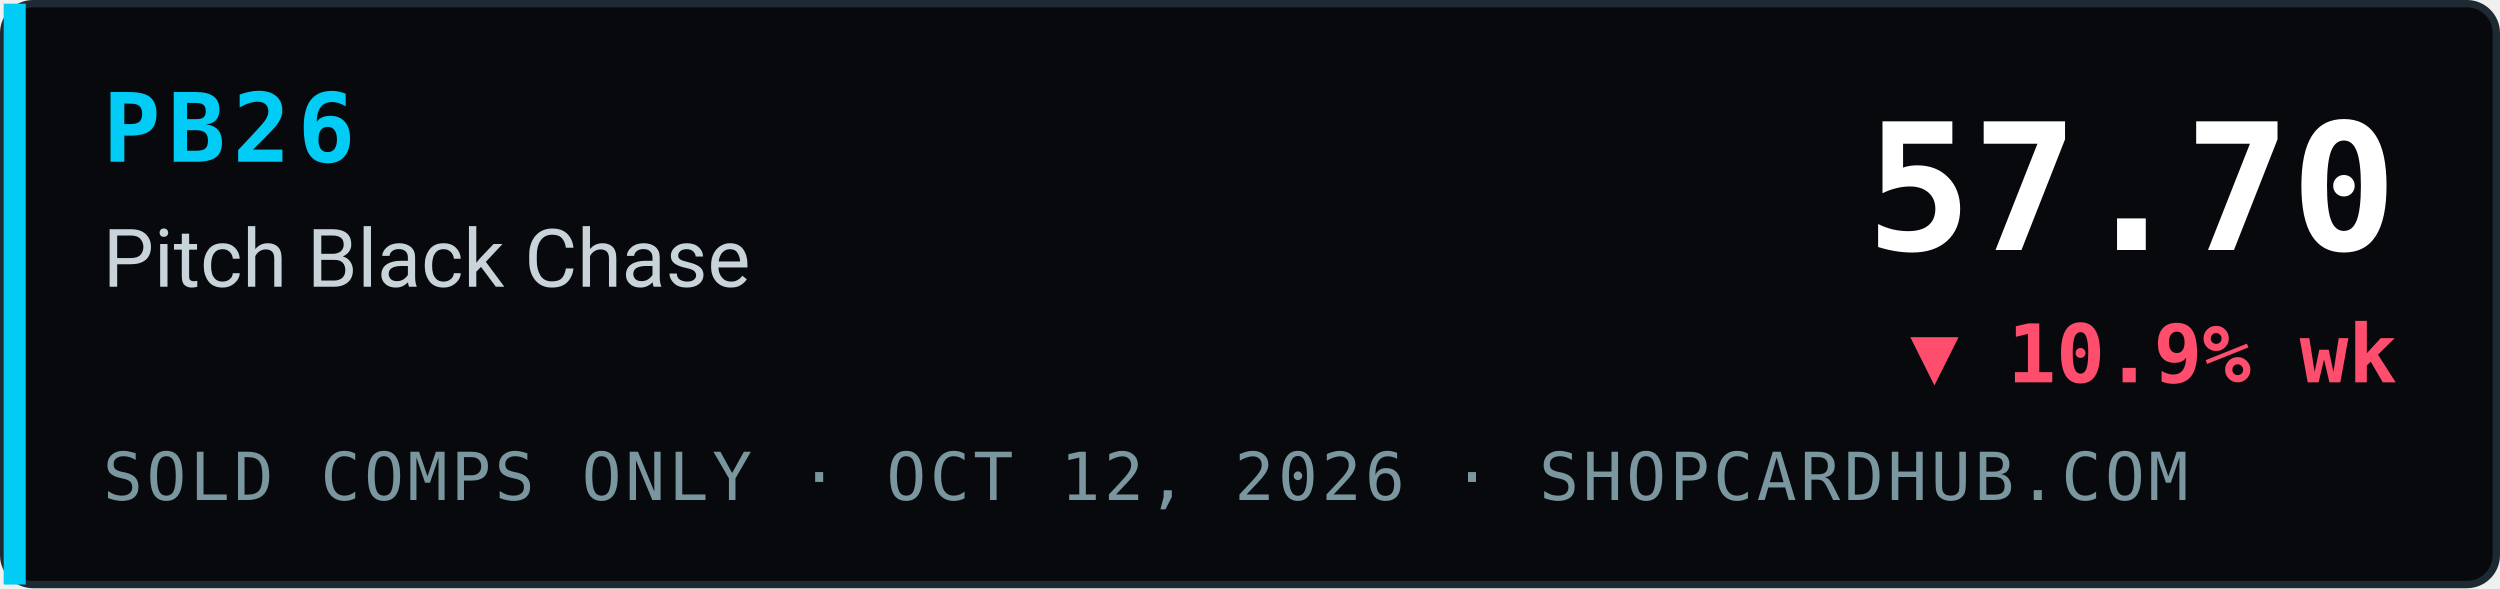
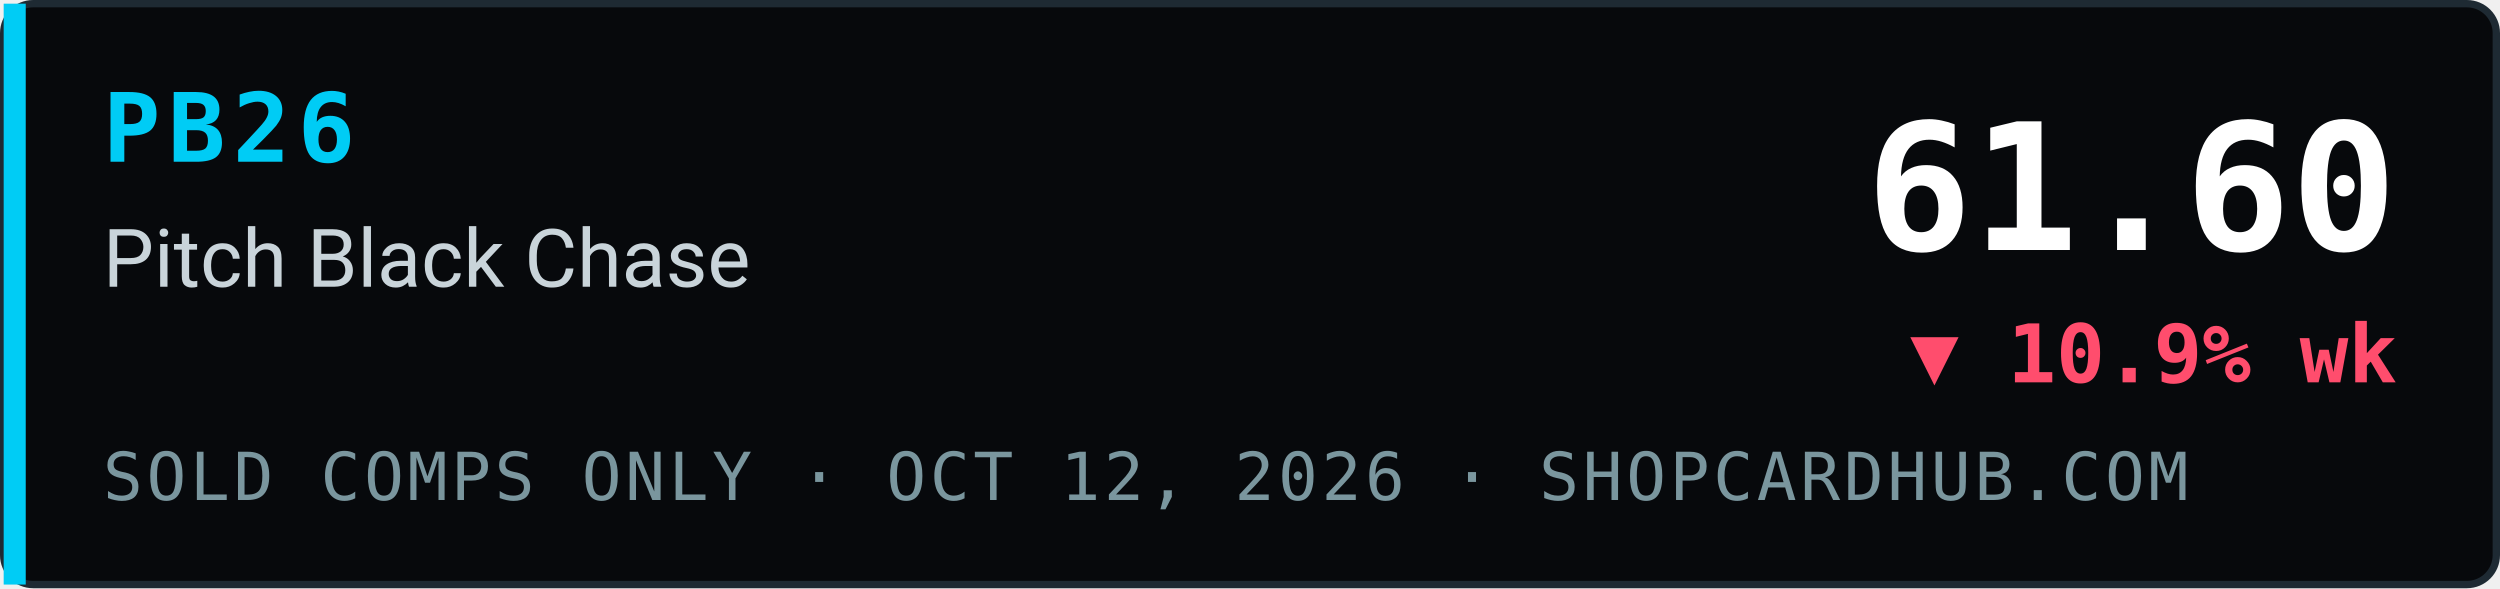
- <svg xmlns="http://www.w3.org/2000/svg" width="340" height="80" viewBox="0 0 340 80" role="img" aria-label="PB26 Pitch Black Chase index 57.70, ▼ 10.9% wk, sold comps only, ShopCardHub">
+ <svg xmlns="http://www.w3.org/2000/svg" width="340" height="80" viewBox="0 0 340 80" role="img" aria-label="PB26 Pitch Black Chase index 61.60, ▼ 10.9% wk, sold comps only, ShopCardHub">
  <rect x="0.5" y="0.5" width="339" height="79" rx="4" fill="#07090c" stroke="#1e2a33" />
  <rect x="0.5" y="0.5" width="3" height="79" fill="#00ccf5" />
  <text x="14" y="22" font-family="ui-monospace,SFMono-Regular,Menlo,Consolas,monospace" font-size="13" font-weight="700" fill="#00ccf5" letter-spacing="1">PB26</text>
  <text x="14" y="39" font-family="system-ui,-apple-system,Segoe UI,Roboto,Helvetica,Arial,sans-serif" font-size="11" fill="#c9d4da">Pitch Black Chase</text>
  <text x="14" y="68" font-family="ui-monospace,SFMono-Regular,Menlo,Consolas,monospace" font-size="9" fill="#7a969e" letter-spacing="0.5">SOLD COMPS ONLY · OCT 12, 2026 · SHOPCARDHUB.COM</text>
-   <text x="326" y="34" text-anchor="end" font-family="ui-monospace,SFMono-Regular,Menlo,Consolas,monospace" font-size="24" font-weight="700" fill="#ffffff">57.70</text>
+   <text x="326" y="34" text-anchor="end" font-family="ui-monospace,SFMono-Regular,Menlo,Consolas,monospace" font-size="24" font-weight="700" fill="#ffffff">61.60</text>
  <text x="326" y="52" text-anchor="end" font-family="ui-monospace,SFMono-Regular,Menlo,Consolas,monospace" font-size="11" font-weight="700" fill="#ff4d6d">▼ 10.9% wk</text>
</svg>
